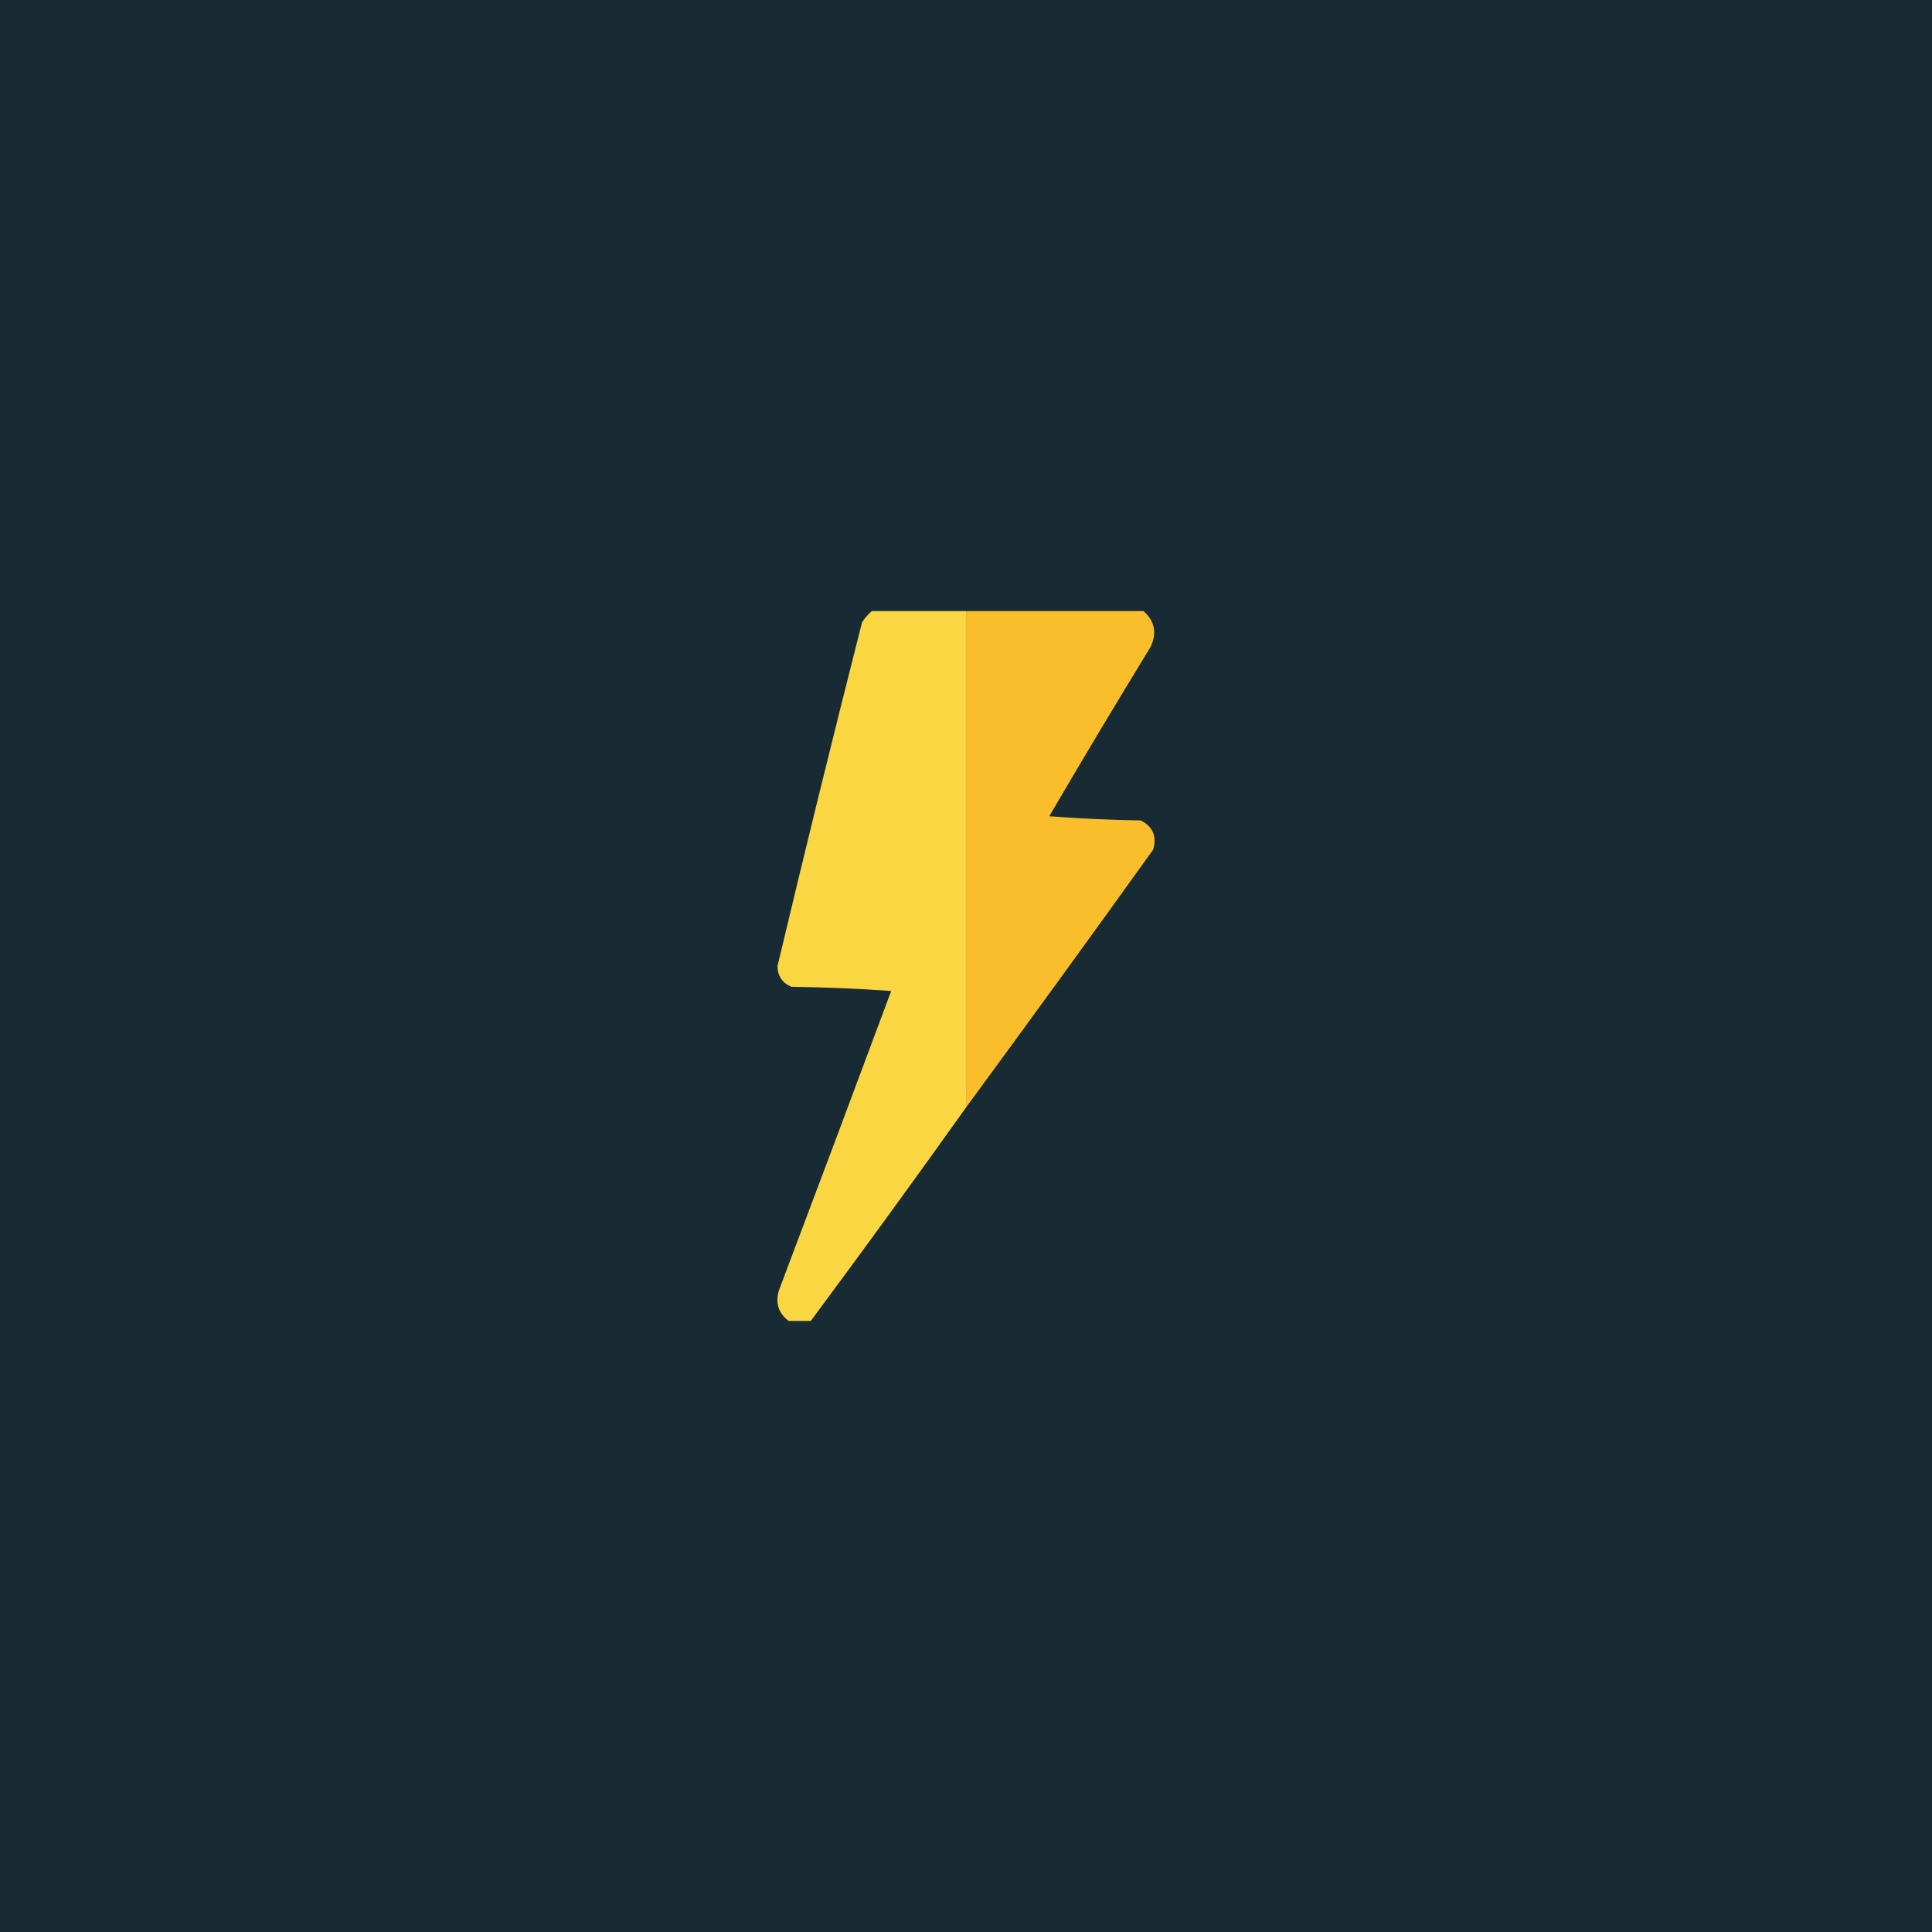
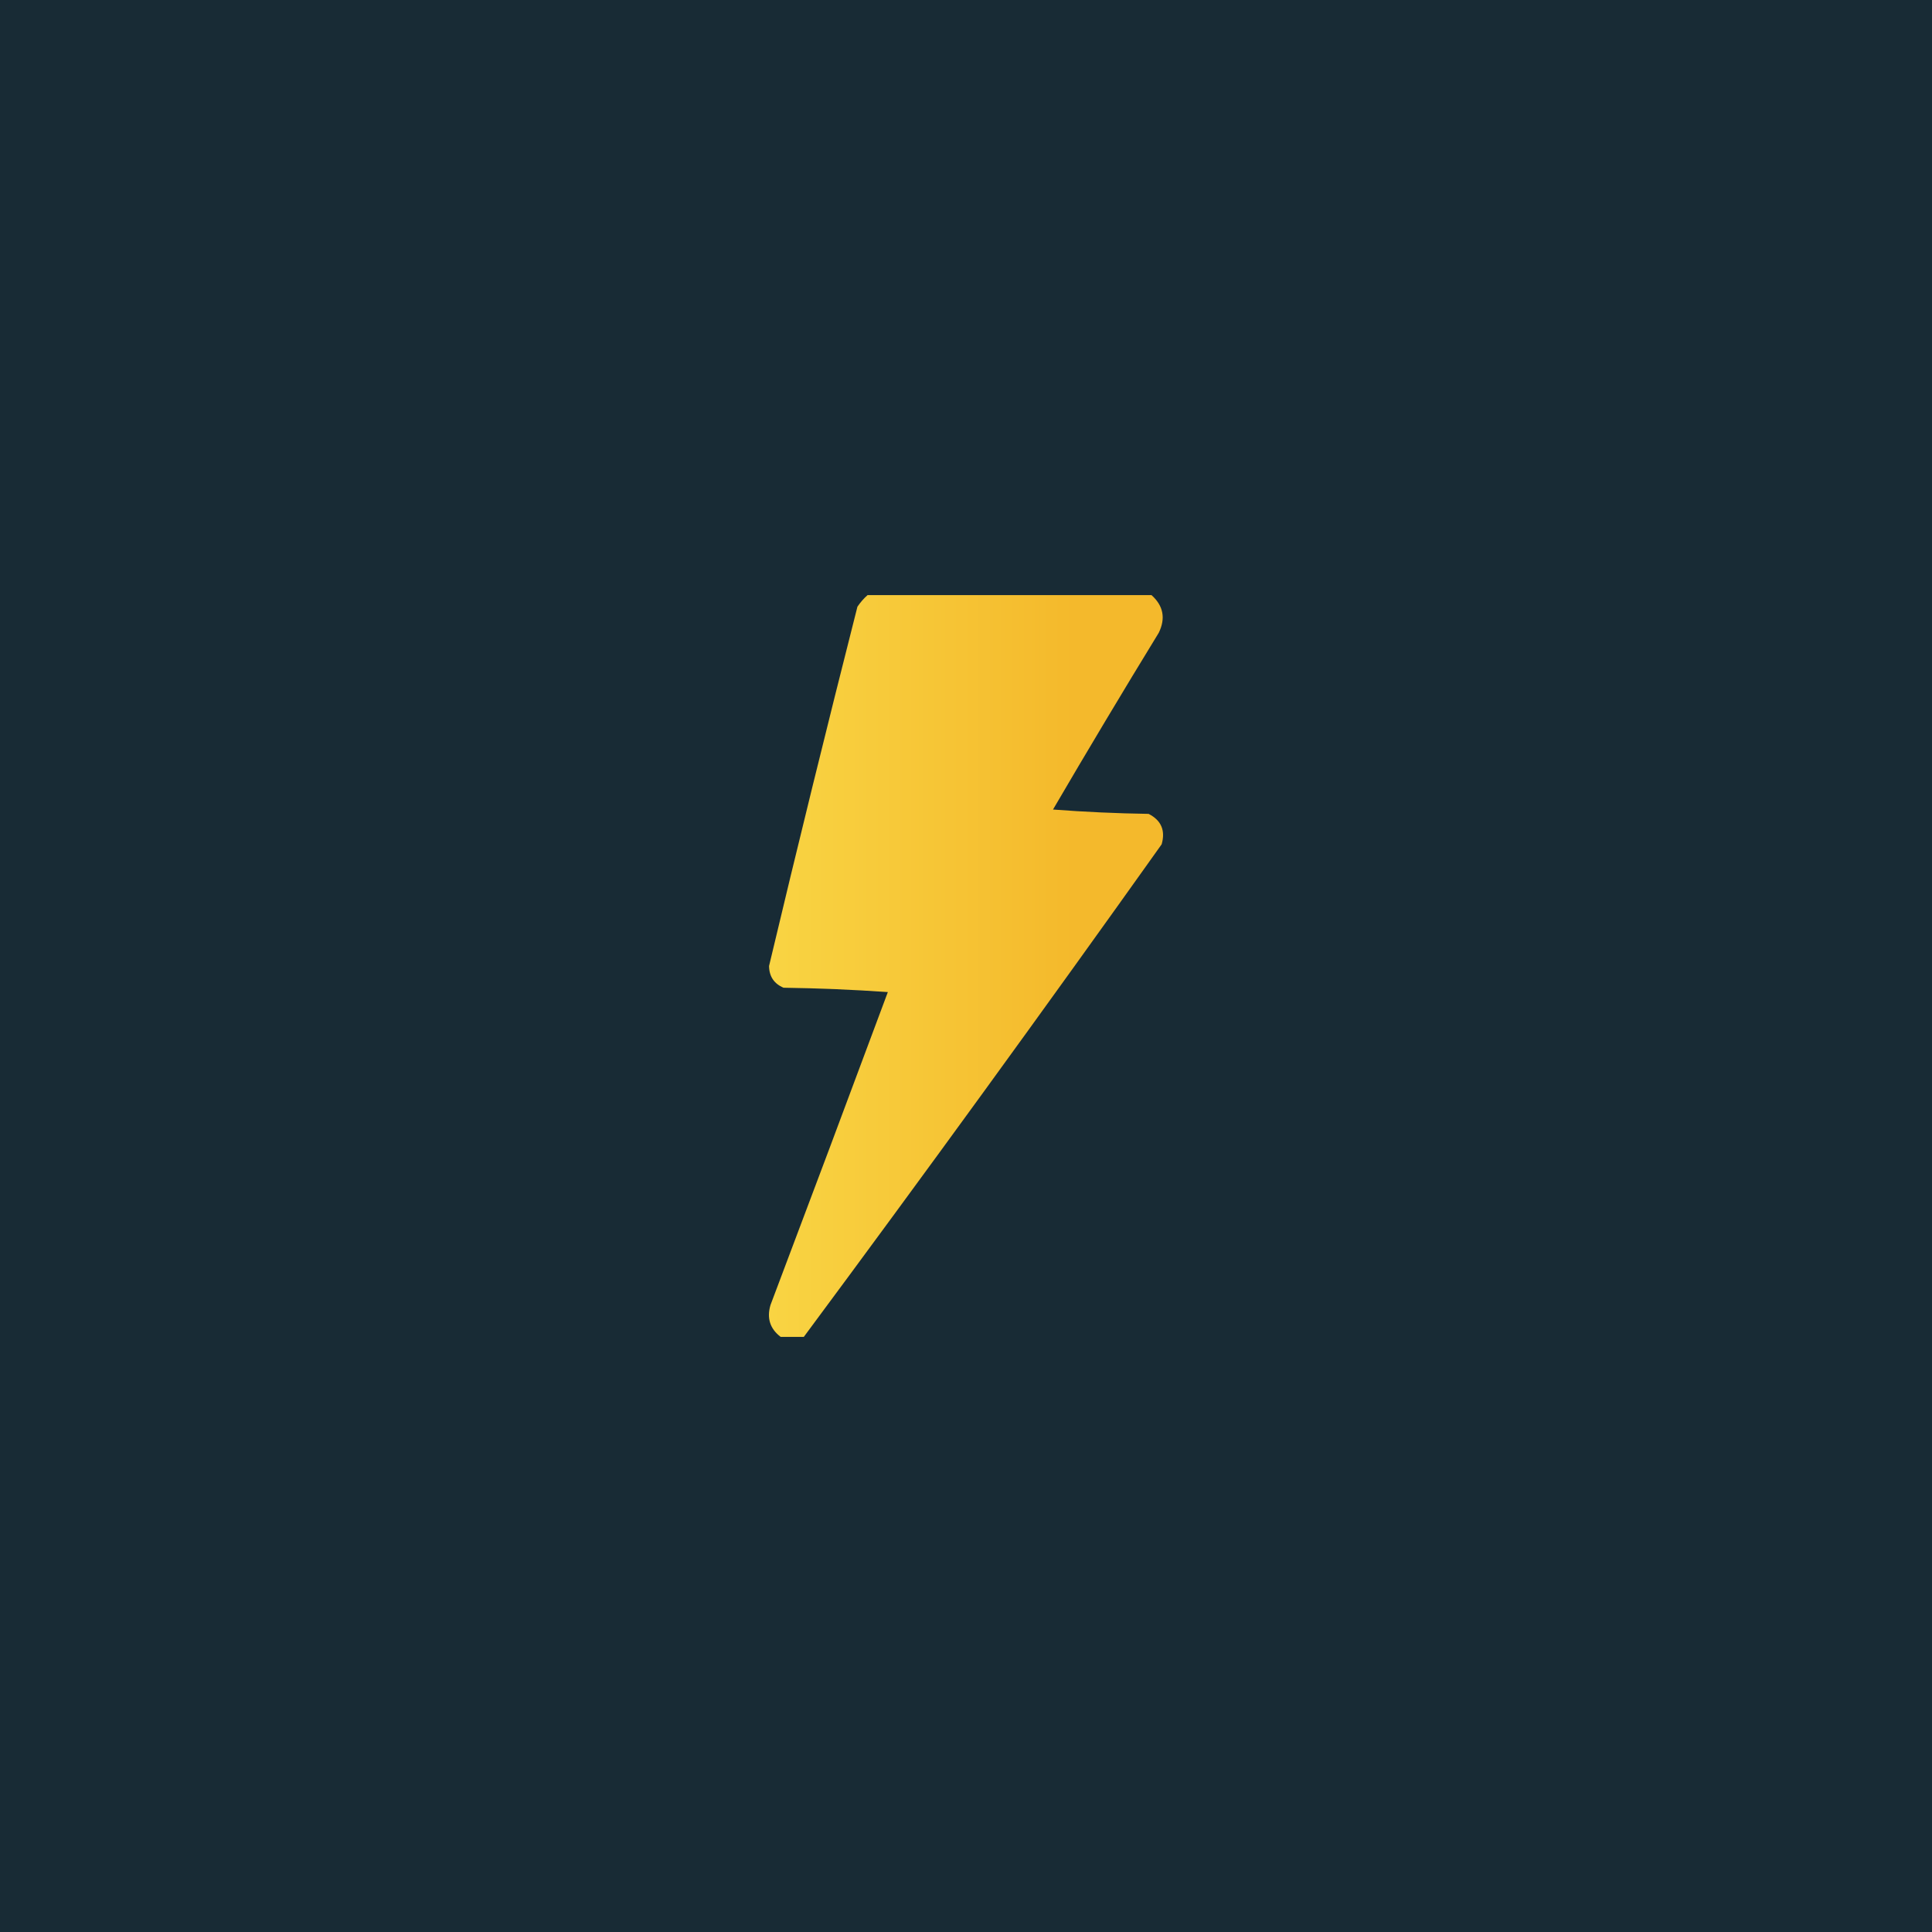
<svg xmlns="http://www.w3.org/2000/svg" width="456" height="456" version="1.1" clip-rule="evenodd">
+   <defs>
+     <linearGradient id="svg_7" x1="0" y1="0" x2="1" y2="0">
+       <stop stop-color="#fed843" stop-opacity="0.996" offset="0" />
+       <stop stop-color="#fabe2c" stop-opacity="0.992" offset="0.762" />
+     </linearGradient>
+   </defs>
  <g>
-     <g id="svg_8">
-       <rect id="svg_6" height="456" width="456" y="0" x="0" fill="#182b35" />
-       <g stroke-width="0" id="svg_5">
-         <g id="svg_1">
-           <path fill="#fed843" d="m205.765,144.228c7.417,0 14.835,0 22.252,0c0,39.05 0,78.099 0,117.149c-12.064,16.939 -24.281,33.736 -36.65,50.394c-1.745,0 -3.49,0 -5.236,0c-2.402,-1.828 -3.166,-4.228 -2.291,-7.199c8.9,-23.535 17.735,-47.096 26.506,-70.682c-7.844,-0.545 -15.698,-0.872 -23.561,-0.982c-2.149,-0.914 -3.24,-2.55 -3.272,-4.909c6.447,-27.099 13.101,-54.15 19.961,-81.154c0.675,-0.999 1.439,-1.872 2.291,-2.618l-0,0z" opacity="0.986" id="svg_2" />
-         </g>
-         <g id="svg_3">
-           <path fill="#fabe2c" d="m228.016,144.228c13.962,0 27.924,0 41.886,0c2.683,2.398 3.228,5.234 1.636,8.508c-8.093,13.222 -16.055,26.529 -23.888,39.922c7.189,0.545 14.388,0.872 21.597,0.982c2.854,1.457 3.836,3.747 2.945,6.872c-14.636,20.408 -29.361,40.696 -44.176,60.865c0,-39.05 0,-78.1 0,-117.149l-0,0z" id="svg_4" />
-         </g>
-       </g>
+     <rect fill="#182b35" x="0" y="0" width="456" height="456" id="svg_8" />
+     <g id="svg_1">
+       <path fill="url(#svg_7)" d="m204.765,140.464c22.34,0 44.679,0 67.02,0c2.803,2.506 3.374,5.47 1.71,8.89c-8.457,13.816 -16.777,27.721 -24.961,41.716c7.512,0.569 15.035,0.911 22.568,1.026c2.982,1.522 4.008,3.916 3.077,7.181c-27.795,39.068 -55.948,77.821 -84.458,116.258c-1.824,0 -3.647,0 -5.471,0c-2.51,-1.91 -3.308,-4.418 -2.394,-7.523c9.3,-24.593 18.532,-49.212 27.697,-73.858c-8.197,-0.57 -16.403,-0.912 -24.619,-1.026c-2.246,-0.955 -3.386,-2.664 -3.419,-5.129c6.737,-28.317 13.69,-56.583 20.858,-84.8c0.706,-1.044 1.504,-1.956 2.394,-2.736l-0,0z" opacity="0.978" id="svg_2" />
    </g>
  </g>
</svg>
